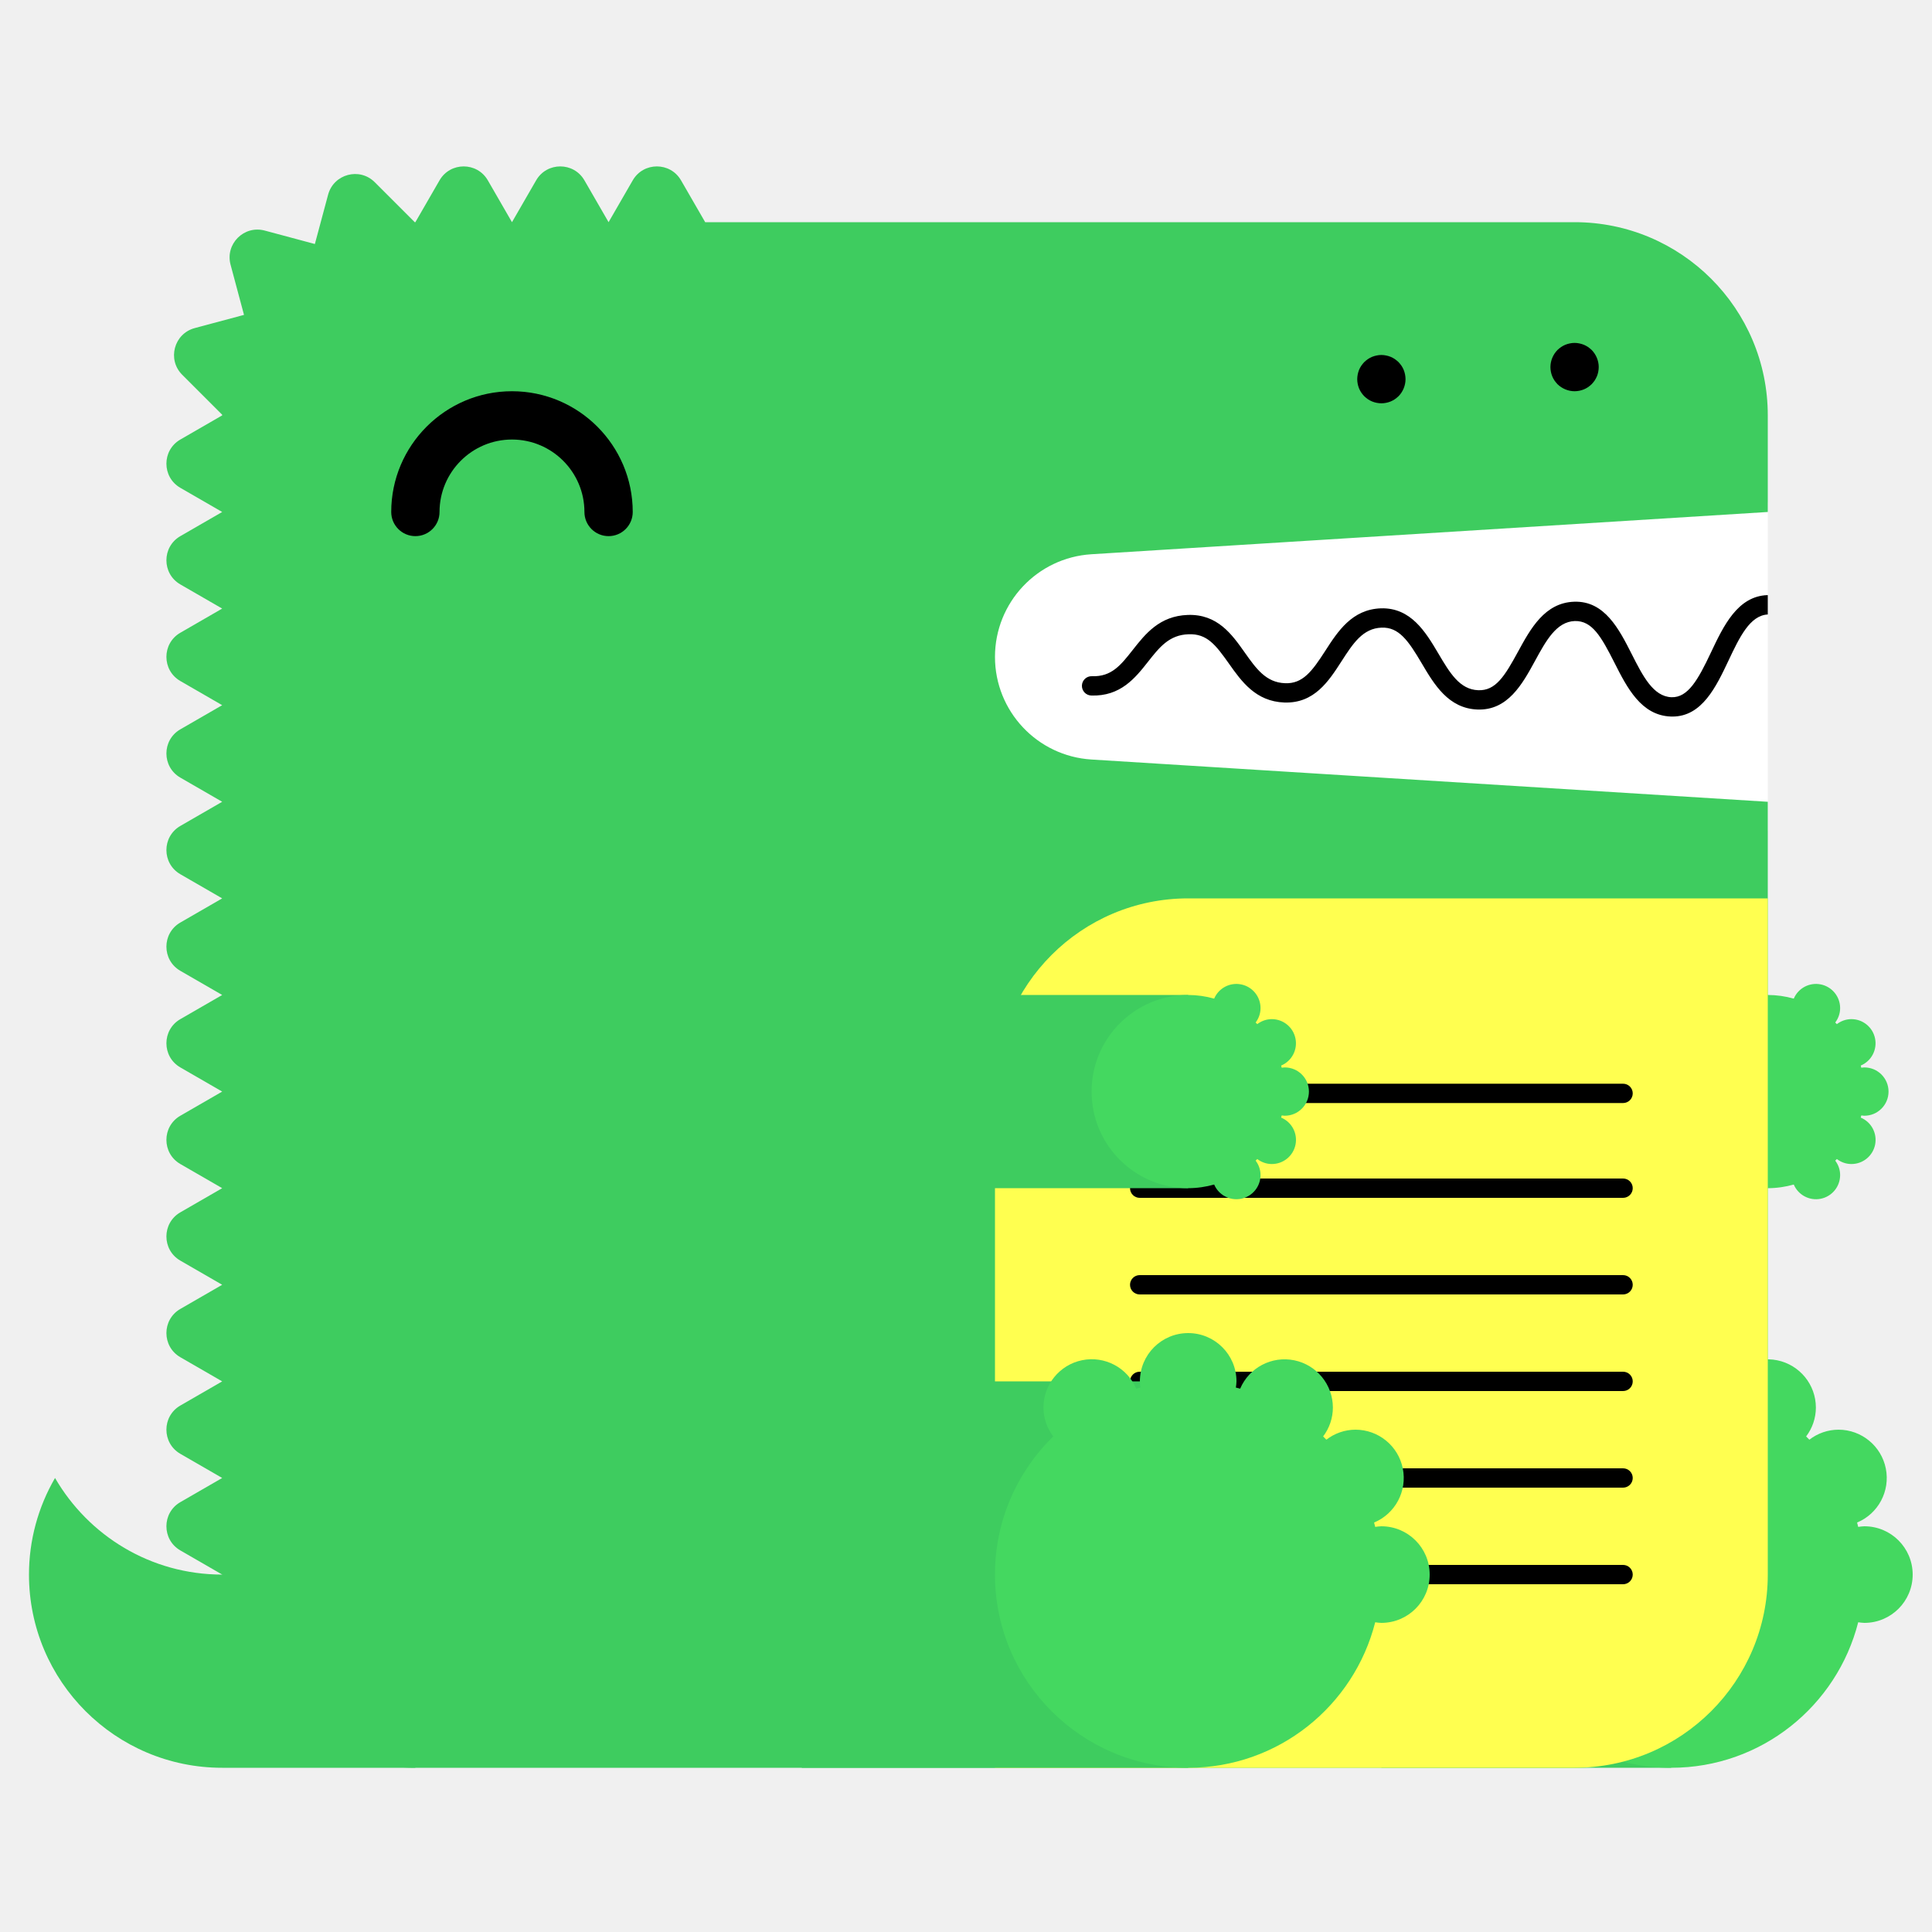
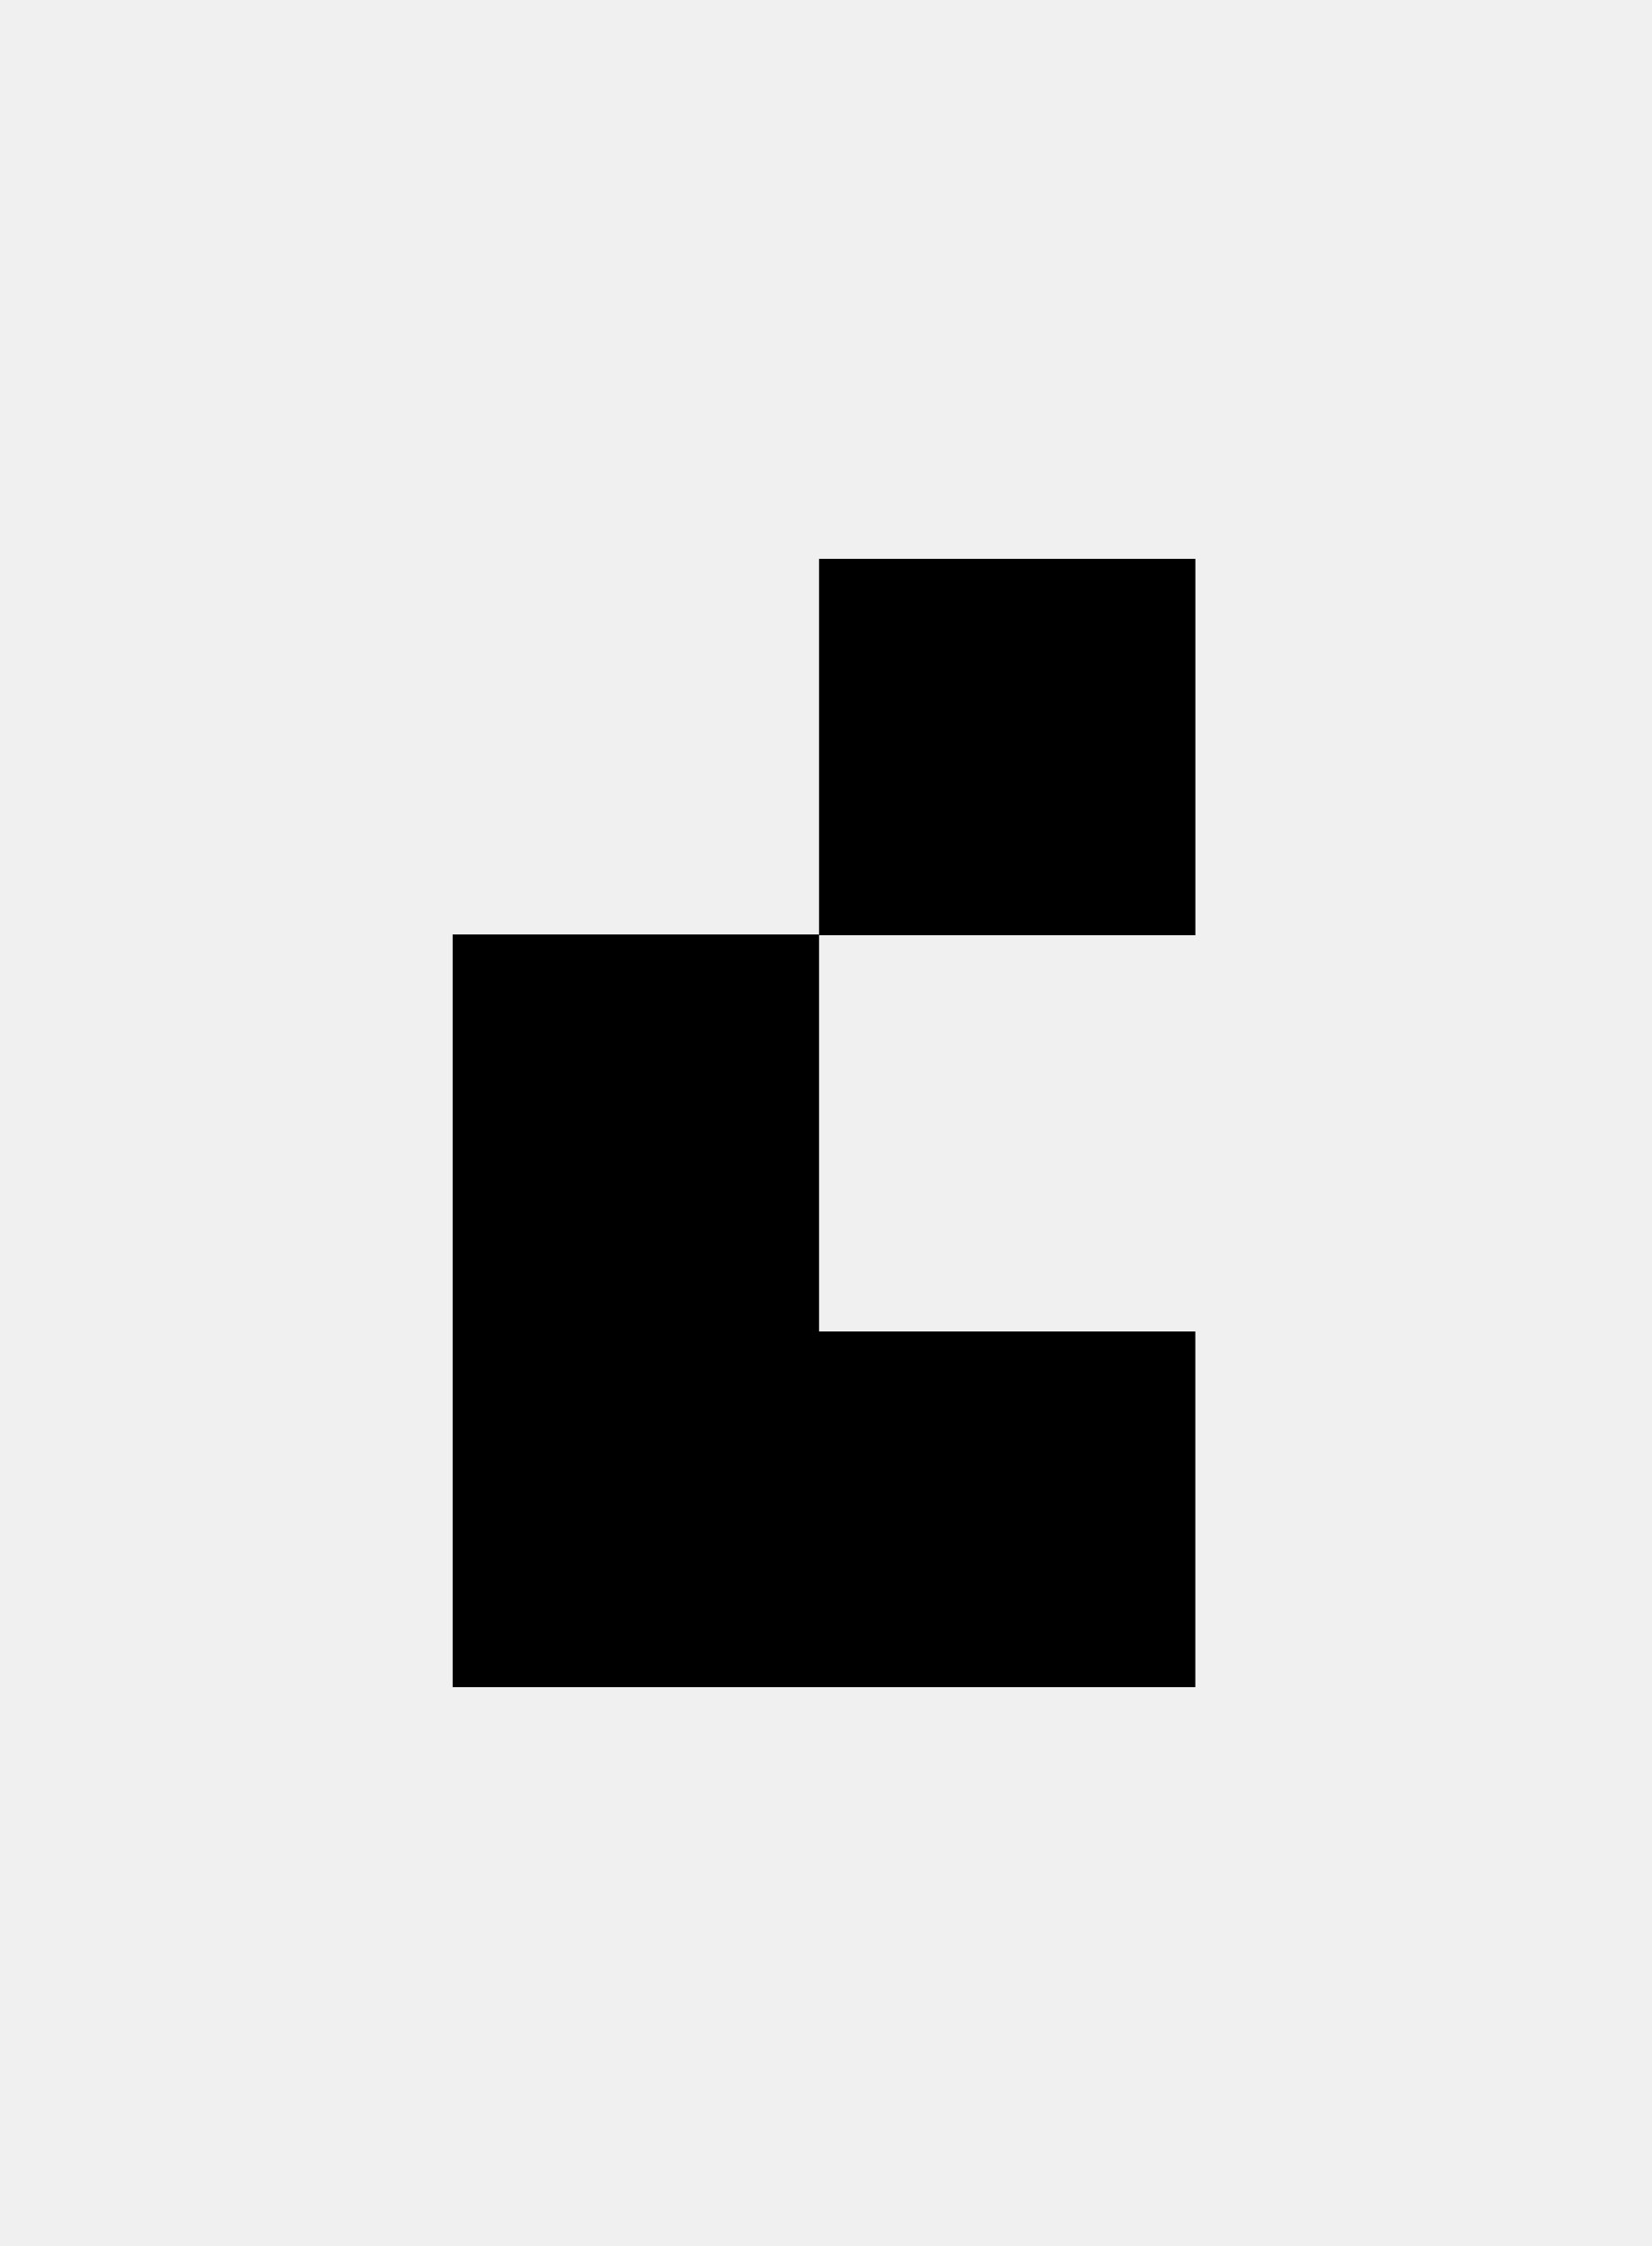
- <svg xmlns="http://www.w3.org/2000/svg" width="200" height="200" viewBox="0 0 200 200">
-   <g fill="none" fill-rule="evenodd">
-     <path fill="#FFF" d="M99 52h84v34H99z" />
-     <path d="M23 163c-7.398 0-13.843-4.027-17.303-10A19.886 19.886 0 0 0 3 163c0 11.046 8.954 20 20 20h20v-20H23z" fill="#3ECC5F" />
-     <path d="M112.98 57.376L183 53V43c0-11.046-8.954-20-20-20H73l-2.5-4.33c-1.112-1.925-3.889-1.925-5 0L63 23l-2.5-4.33c-1.111-1.925-3.889-1.925-5 0L53 23l-2.5-4.33c-1.111-1.925-3.889-1.925-5 0L43 23c-.022 0-.042.003-.065.003l-4.142-4.141c-1.57-1.571-4.252-.853-4.828 1.294l-1.369 5.104-5.192-1.392c-2.148-.575-4.111 1.389-3.535 3.536l1.39 5.193-5.102 1.367c-2.148.576-2.867 3.259-1.296 4.83l4.142 4.142c0 .021-.003.042-.003.064l-4.33 2.5c-1.925 1.111-1.925 3.889 0 5L23 53l-4.33 2.5c-1.925 1.111-1.925 3.889 0 5L23 63l-4.33 2.5c-1.925 1.111-1.925 3.889 0 5L23 73l-4.33 2.5c-1.925 1.111-1.925 3.889 0 5L23 83l-4.33 2.5c-1.925 1.111-1.925 3.889 0 5L23 93l-4.33 2.5c-1.925 1.111-1.925 3.889 0 5L23 103l-4.33 2.5c-1.925 1.111-1.925 3.889 0 5L23 113l-4.33 2.5c-1.925 1.111-1.925 3.889 0 5L23 123l-4.33 2.5c-1.925 1.111-1.925 3.889 0 5L23 133l-4.33 2.5c-1.925 1.111-1.925 3.889 0 5L23 143l-4.33 2.5c-1.925 1.111-1.925 3.889 0 5L23 153l-4.33 2.5c-1.925 1.111-1.925 3.889 0 5L23 163c0 11.046 8.954 20 20 20h120c11.046 0 20-8.954 20-20V83l-70.02-4.376A10.645 10.645 0 0 1 103 68c0-5.621 4.37-10.273 9.98-10.624" fill="#3ECC5F" />
-     <path fill="#3ECC5F" d="M143 183h30v-40h-30z" />
-     <path d="M193 158c-.219 0-.428.037-.639.064-.038-.15-.074-.301-.116-.451A5 5 0 0 0 190.32 148a4.96 4.96 0 0 0-3.016 1.036 26.531 26.531 0 0 0-.335-.336 4.955 4.955 0 0 0 1.011-2.987 5 5 0 0 0-9.599-1.959c-.148-.042-.297-.077-.445-.115.027-.211.064-.42.064-.639a5 5 0 0 0-5-5 5 5 0 0 0-5 5c0 .219.037.428.064.639-.148.038-.297.073-.445.115a4.998 4.998 0 0 0-9.599 1.959c0 1.125.384 2.151 1.011 2.987-3.717 3.632-6.031 8.693-6.031 14.3 0 11.046 8.954 20 20 20 9.339 0 17.16-6.41 19.361-15.064.211.027.42.064.639.064a5 5 0 0 0 5-5 5 5 0 0 0-5-5" fill="#44D860" />
-     <path fill="#3ECC5F" d="M153 123h30v-20h-30z" />
-     <path d="M193 115.5a2.5 2.5 0 1 0 0-5c-.109 0-.214.019-.319.032-.02-.075-.037-.15-.058-.225a2.501 2.501 0 0 0-.963-4.807c-.569 0-1.088.197-1.508.518a6.653 6.653 0 0 0-.168-.168c.314-.417.506-.931.506-1.494a2.5 2.5 0 0 0-4.8-.979A9.987 9.987 0 0 0 183 103c-5.522 0-10 4.478-10 10s4.478 10 10 10c.934 0 1.833-.138 2.69-.377a2.5 2.5 0 0 0 4.8-.979c0-.563-.192-1.077-.506-1.494.057-.055.113-.111.168-.168.42.321.939.518 1.508.518a2.5 2.5 0 0 0 .963-4.807c.021-.074.038-.15.058-.225.105.013.21.032.319.032" fill="#44D860" />
-     <path d="M63 55.5a2.5 2.5 0 0 1-2.5-2.5c0-4.136-3.364-7.5-7.5-7.5s-7.5 3.364-7.5 7.5a2.5 2.5 0 1 1-5 0c0-6.893 5.607-12.5 12.5-12.5S65.5 46.107 65.5 53a2.5 2.5 0 0 1-2.5 2.5" fill="#000" />
-     <path d="M103 183h60c11.046 0 20-8.954 20-20V93h-60c-11.046 0-20 8.954-20 20v70z" fill="#FFFF50" />
-     <path d="M168.02 124h-50.04a1 1 0 1 1 0-2h50.04a1 1 0 1 1 0 2m0 20h-50.04a1 1 0 1 1 0-2h50.04a1 1 0 1 1 0 2m0 20h-50.04a1 1 0 1 1 0-2h50.04a1 1 0 1 1 0 2m0-49.814h-50.04a1 1 0 1 1 0-2h50.04a1 1 0 1 1 0 2m0 19.814h-50.04a1 1 0 1 1 0-2h50.04a1 1 0 1 1 0 2m0 20h-50.04a1 1 0 1 1 0-2h50.04a1 1 0 1 1 0 2M183 61.611c-.012 0-.022-.006-.034-.005-3.09.105-4.552 3.196-5.842 5.923-1.346 2.85-2.387 4.703-4.093 4.647-1.889-.068-2.969-2.202-4.113-4.46-1.314-2.594-2.814-5.536-5.963-5.426-3.046.104-4.513 2.794-5.807 5.167-1.377 2.528-2.314 4.065-4.121 3.994-1.927-.07-2.951-1.805-4.136-3.813-1.321-2.236-2.848-4.75-5.936-4.664-2.994.103-4.465 2.385-5.763 4.4-1.373 2.13-2.335 3.428-4.165 3.351-1.973-.07-2.992-1.51-4.171-3.177-1.324-1.873-2.816-3.993-5.895-3.89-2.928.1-4.399 1.97-5.696 3.618-1.232 1.564-2.194 2.802-4.229 2.724a1 1 0 0 0-.072 2c3.017.101 4.545-1.8 5.872-3.487 1.177-1.496 2.193-2.787 4.193-2.855 1.926-.082 2.829 1.115 4.195 3.045 1.297 1.834 2.769 3.914 5.731 4.021 3.103.104 4.596-2.215 5.918-4.267 1.182-1.834 2.202-3.417 4.15-3.484 1.793-.067 2.769 1.35 4.145 3.681 1.297 2.197 2.766 4.686 5.787 4.796 3.125.108 4.634-2.62 5.949-5.035 1.139-2.088 2.214-4.06 4.119-4.126 1.793-.042 2.728 1.595 4.111 4.33 1.292 2.553 2.757 5.445 5.825 5.556l.169.003c3.064 0 4.518-3.075 5.805-5.794 1.139-2.41 2.217-4.68 4.067-4.773v-2z" fill="#000" />
-     <path fill="#3ECC5F" d="M83 183h40v-40H83z" />
-     <path d="M143 158c-.219 0-.428.037-.639.064-.038-.15-.074-.301-.116-.451A5 5 0 0 0 140.32 148a4.96 4.96 0 0 0-3.016 1.036 26.531 26.531 0 0 0-.335-.336 4.955 4.955 0 0 0 1.011-2.987 5 5 0 0 0-9.599-1.959c-.148-.042-.297-.077-.445-.115.027-.211.064-.42.064-.639a5 5 0 0 0-5-5 5 5 0 0 0-5 5c0 .219.037.428.064.639-.148.038-.297.073-.445.115a4.998 4.998 0 0 0-9.599 1.959c0 1.125.384 2.151 1.011 2.987-3.717 3.632-6.031 8.693-6.031 14.3 0 11.046 8.954 20 20 20 9.339 0 17.16-6.41 19.361-15.064.211.027.42.064.639.064a5 5 0 0 0 5-5 5 5 0 0 0-5-5" fill="#44D860" />
-     <path fill="#3ECC5F" d="M83 123h40v-20H83z" />
-     <path d="M133 115.5a2.5 2.5 0 1 0 0-5c-.109 0-.214.019-.319.032-.02-.075-.037-.15-.058-.225a2.501 2.501 0 0 0-.963-4.807c-.569 0-1.088.197-1.508.518a6.653 6.653 0 0 0-.168-.168c.314-.417.506-.931.506-1.494a2.5 2.5 0 0 0-4.8-.979A9.987 9.987 0 0 0 123 103c-5.522 0-10 4.478-10 10s4.478 10 10 10c.934 0 1.833-.138 2.69-.377a2.5 2.5 0 0 0 4.8-.979c0-.563-.192-1.077-.506-1.494.057-.055.113-.111.168-.168.42.321.939.518 1.508.518a2.5 2.5 0 0 0 .963-4.807c.021-.074.038-.15.058-.225.105.013.21.032.319.032" fill="#44D860" />
-     <path d="M143 41.75c-.16 0-.33-.02-.49-.05a2.52 2.52 0 0 1-.47-.14c-.15-.06-.29-.14-.431-.23-.13-.09-.259-.2-.38-.31-.109-.12-.219-.24-.309-.38s-.17-.28-.231-.43a2.619 2.619 0 0 1-.189-.96c0-.16.02-.33.05-.49.03-.16.08-.31.139-.47.061-.15.141-.29.231-.43.09-.13.2-.26.309-.38.121-.11.25-.22.38-.31.141-.09.281-.17.431-.23.149-.06.31-.11.47-.14.32-.07.65-.07.98 0 .159.03.32.08.47.14.149.06.29.14.43.23.13.09.259.2.38.31.11.12.22.25.31.38.09.14.17.28.23.43.06.16.11.31.14.47.029.16.05.33.05.49 0 .66-.271 1.31-.73 1.77-.121.11-.25.22-.38.31-.14.09-.281.17-.43.23a2.565 2.565 0 0 1-.96.19m20-1.25c-.66 0-1.3-.27-1.771-.73a3.802 3.802 0 0 1-.309-.38c-.09-.14-.17-.28-.231-.43a2.619 2.619 0 0 1-.189-.96c0-.66.27-1.3.729-1.77.121-.11.25-.22.38-.31.141-.09.281-.17.431-.23.149-.06.31-.11.47-.14.32-.07.66-.07.98 0 .159.03.32.08.47.14.149.06.29.14.43.23.13.09.259.2.38.31.459.47.73 1.11.73 1.77 0 .16-.021.33-.05.49-.03.16-.08.32-.14.47-.07.15-.14.29-.23.43-.09.13-.2.26-.31.38-.121.11-.25.22-.38.31-.14.09-.281.17-.43.23a2.565 2.565 0 0 1-.96.19" fill="#000" />
-   </g>
+ <svg xmlns="http://www.w3.org/2000/svg" id="Layer_1" version="1.1" viewBox="0 0 324.8 441.67">
+   <rect x="161.08" y="109.9" width="74.01" height="74.01" />
+   <polygon points="89.02 183.76 89.02 331.77 235.08 331.77 235.08 261.83 161.08 261.83 161.08 183.76 89.02 183.76" />
</svg>
